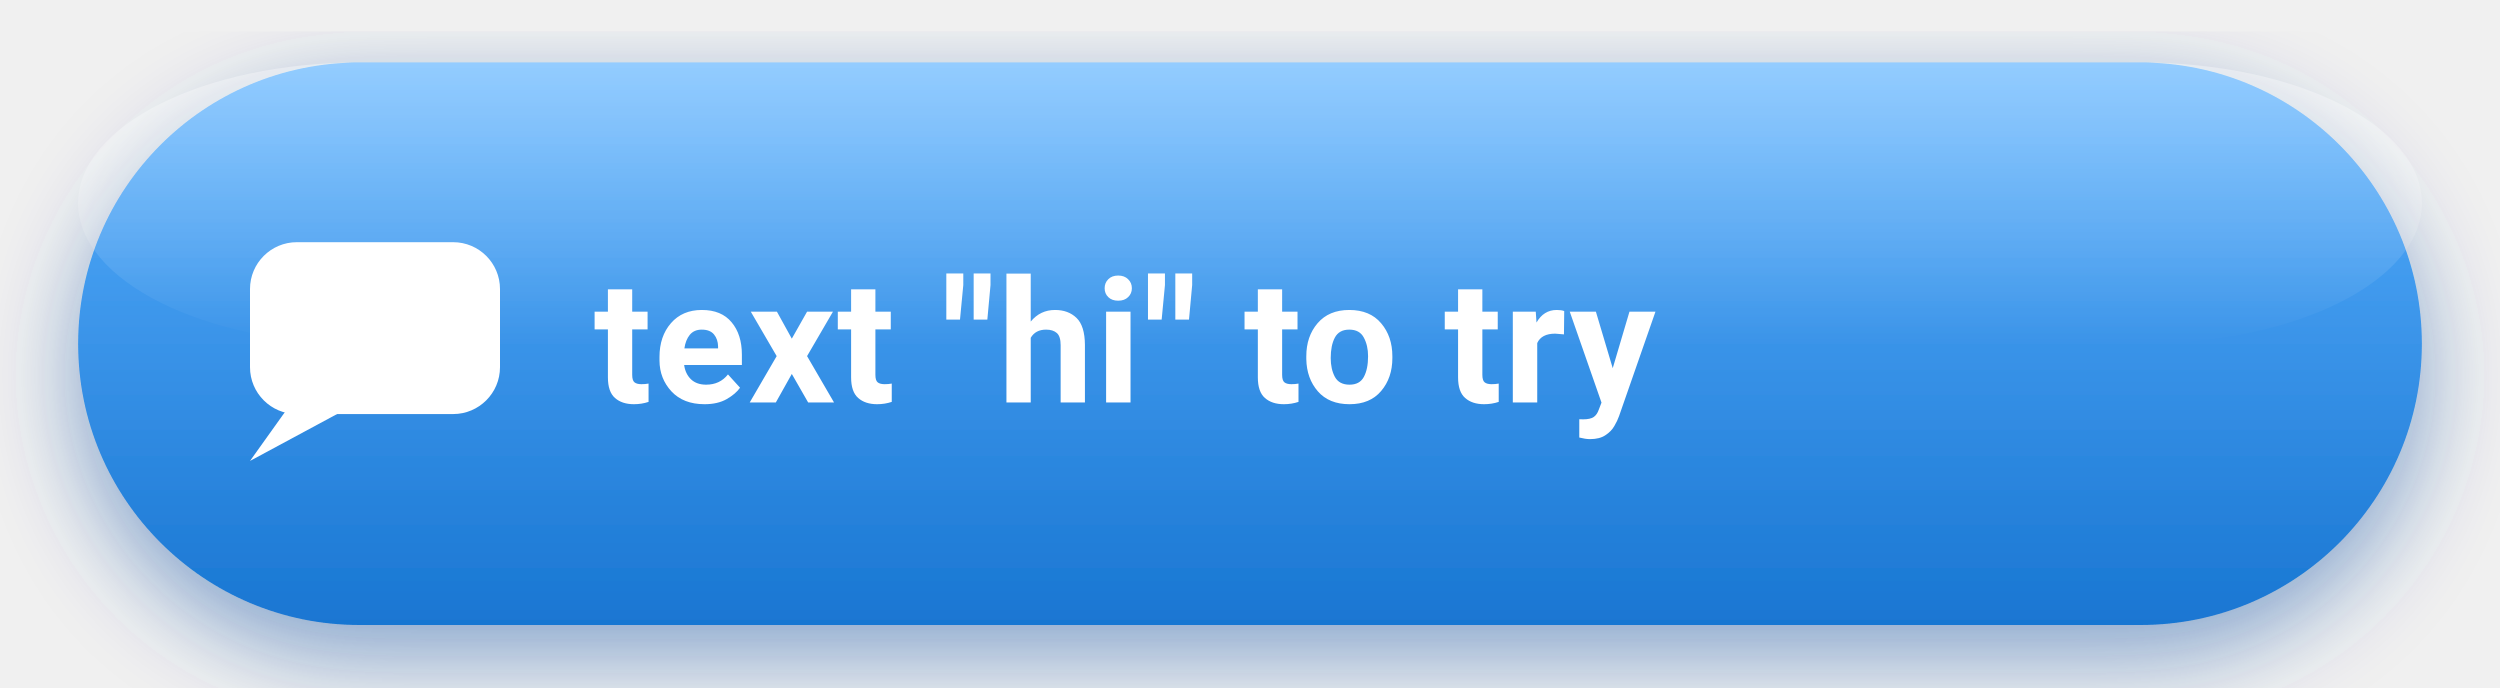
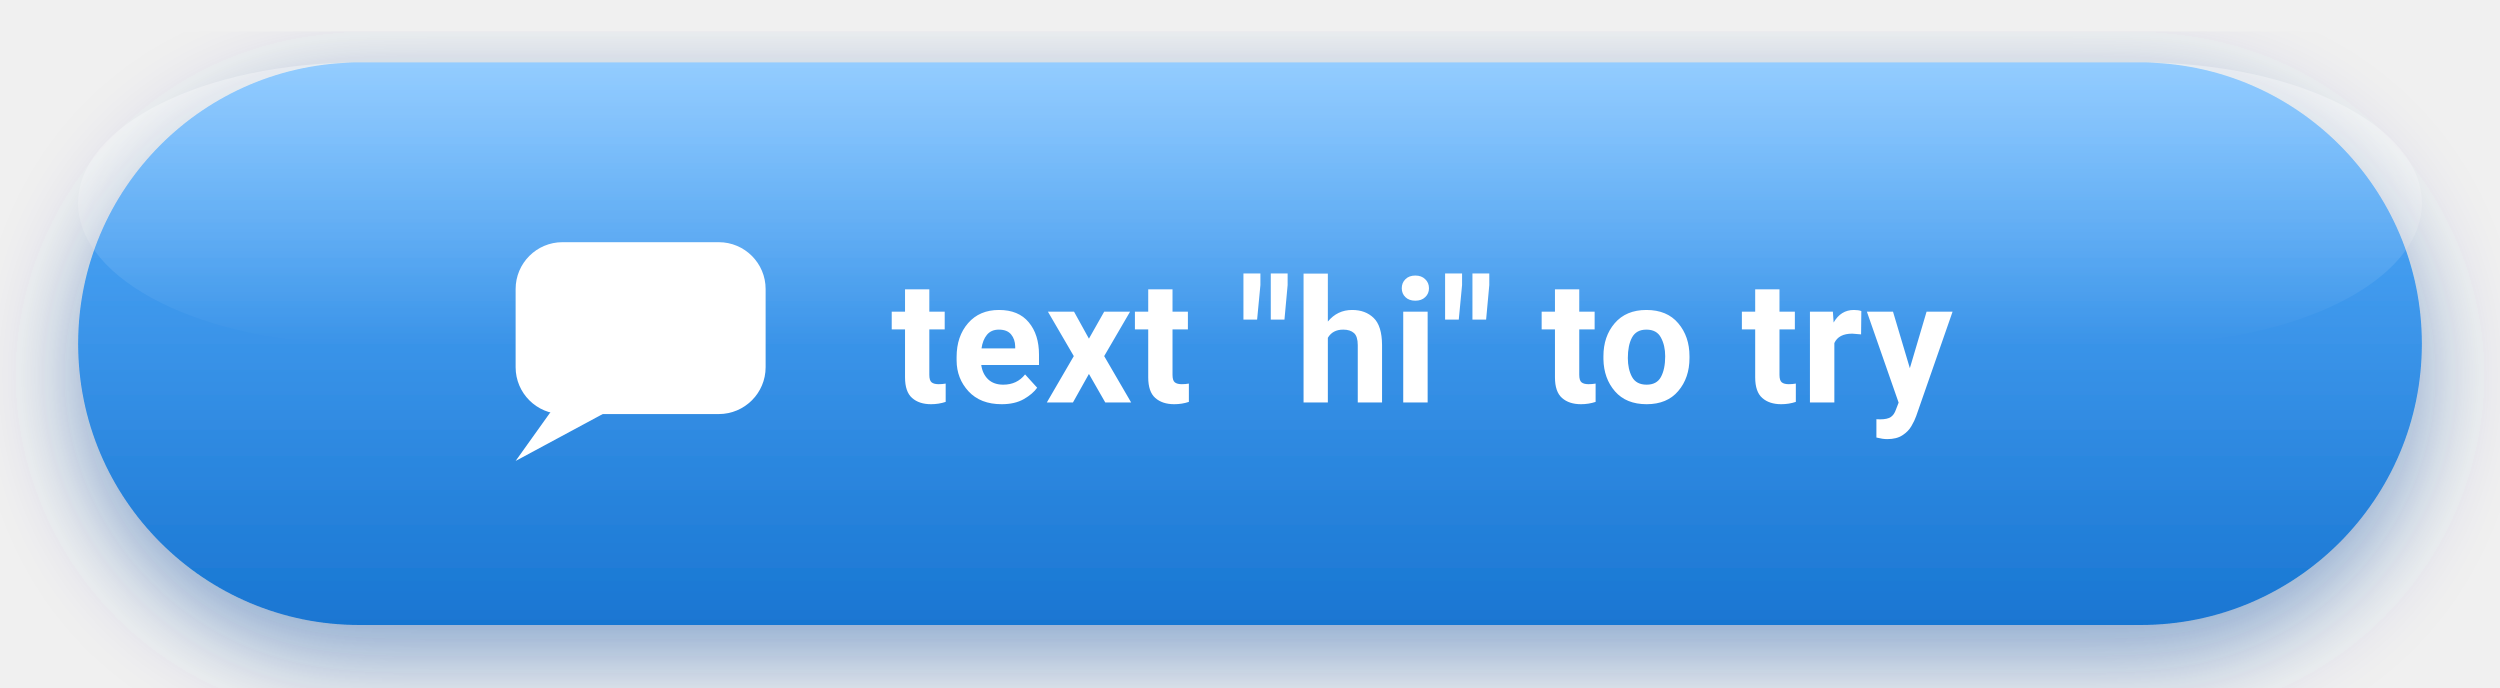
<svg xmlns="http://www.w3.org/2000/svg" viewBox="0 0 320 88" role="img" aria-label="Text &quot;hi&quot; to try">
  <defs>
    <linearGradient id="imsgBg" x1="50%" y1="0%" x2="50%" y2="100%">
      <stop offset="0%" stop-color="#5AB1FF" />
      <stop offset="100%" stop-color="#1976D2" />
    </linearGradient>
    <linearGradient id="imsgHi" x1="50%" y1="0%" x2="50%" y2="100%">
      <stop offset="0%" stop-color="#FFFFFF" stop-opacity="0.35" />
      <stop offset="100%" stop-color="#FFFFFF" stop-opacity="0" />
    </linearGradient>
    <filter id="imsgShadow" x="-20%" y="-20%" width="140%" height="170%">
      <feDropShadow dx="0" dy="4" stdDeviation="6" flood-color="#0D47A1" flood-opacity="0.45" />
    </filter>
  </defs>
  <rect x="10" y="8" width="300" height="72" rx="36" ry="36" fill="url(#imsgBg)" filter="url(#imsgShadow)" />
  <rect x="10" y="8" width="300" height="36" rx="36" ry="36" fill="url(#imsgHi)" />
-   <g transform="translate(48, 44)" fill="#FFFFFF">
-     <rect x="-16" y="-13" width="32" height="22" rx="6" />
-     <path d="M -11,8 L -16,15 L -3,8 Z" />
+   <g transform="translate(160, 44)" fill="#FFFFFF">
+     <g transform="translate(-78, 0)">
+       <rect x="-16" y="-13" width="32" height="22" rx="6" />
+       <path d="M -11,8 L -16,15 L -3,8 Z" />
+     </g>
+     <text x="22" y="0" font-family="system-ui, -apple-system, BlinkMacSystemFont, 'SF Pro Text', 'Segoe UI', Roboto, Helvetica, Arial, sans-serif" font-size="22" font-weight="600" letter-spacing="0.2" text-anchor="middle" dominant-baseline="central">text "hi" to try</text>
  </g>
-   <text x="76" y="44" font-family="system-ui, -apple-system, BlinkMacSystemFont, 'SF Pro Text', 'Segoe UI', Roboto, Helvetica, Arial, sans-serif" font-size="22" font-weight="600" letter-spacing="0.2" fill="#FFFFFF" dominant-baseline="central">text "hi" to try</text>
</svg>
